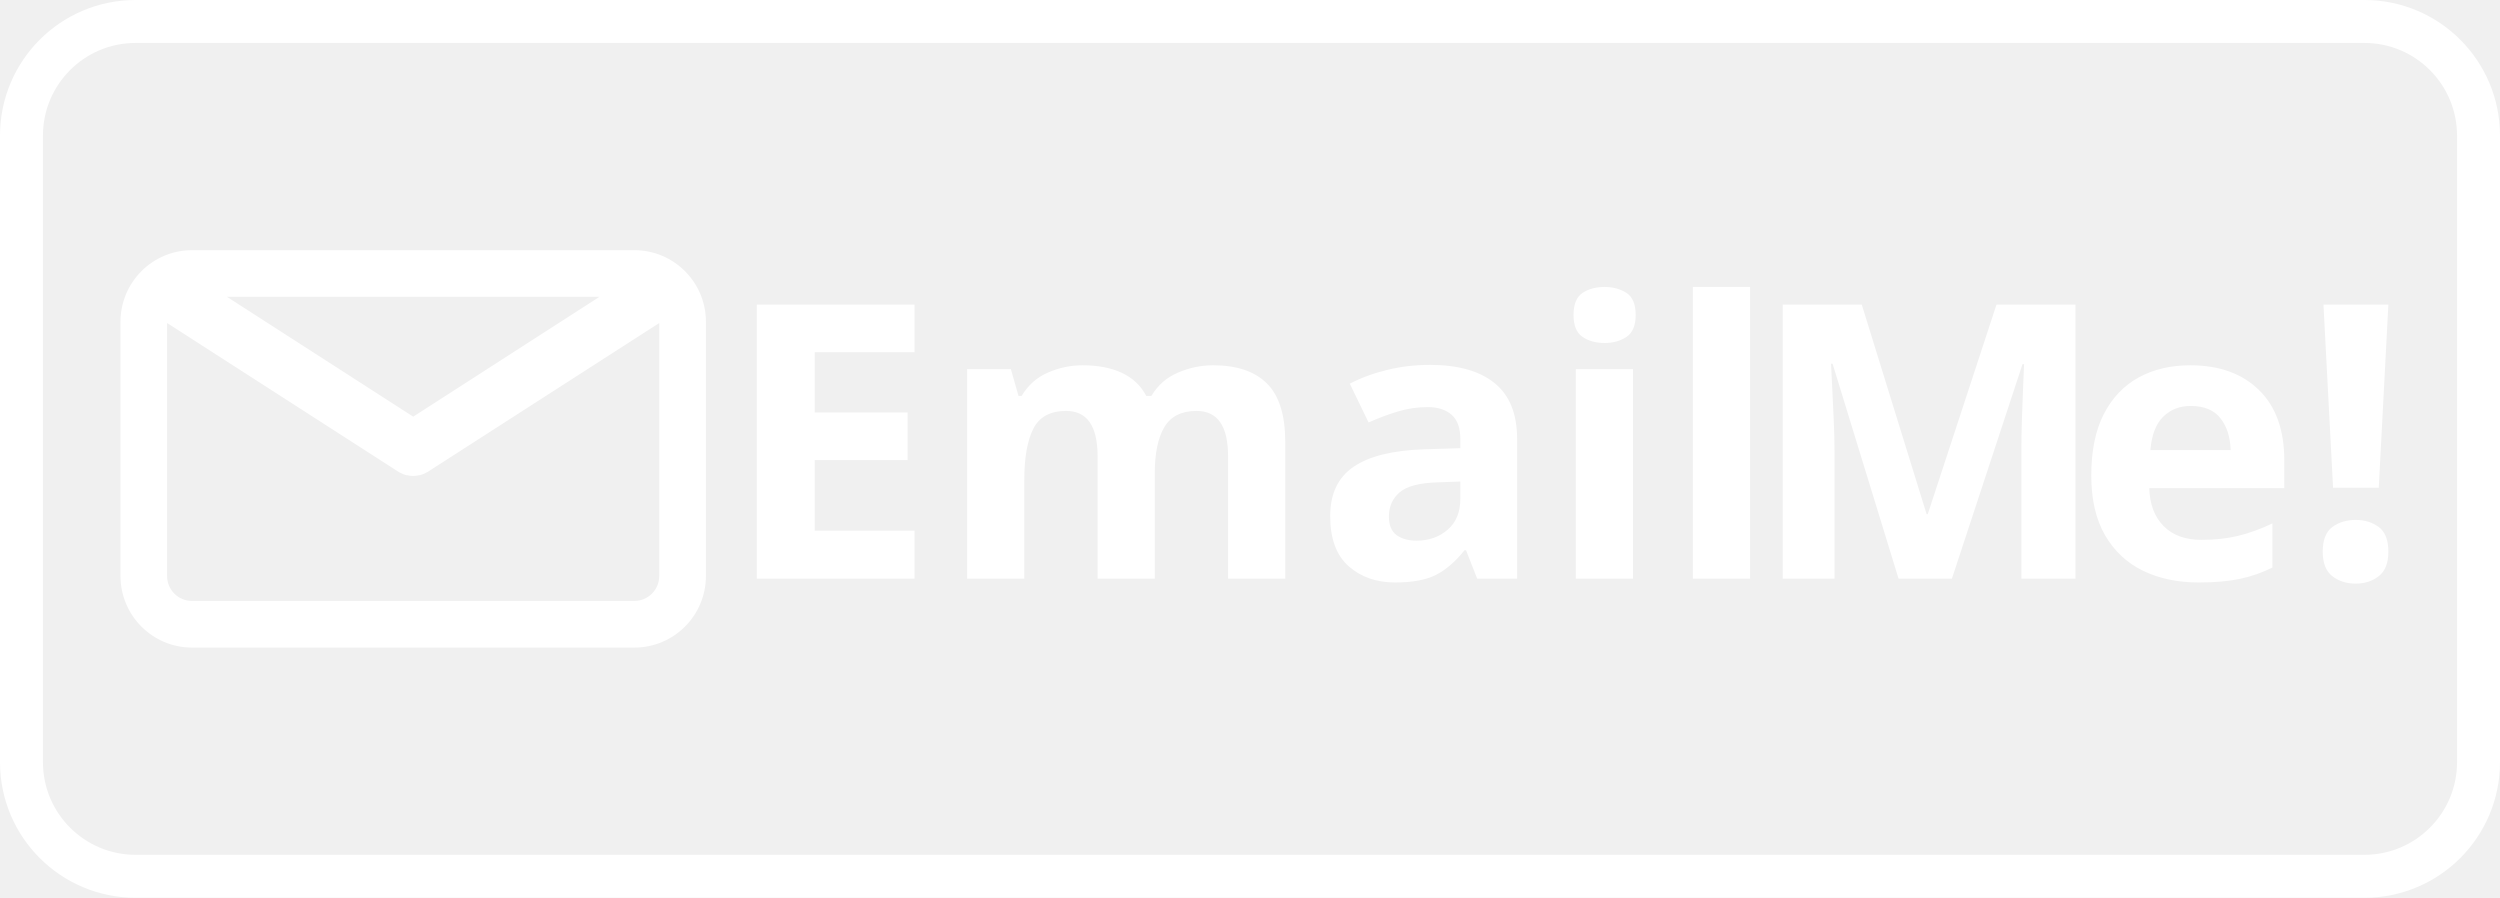
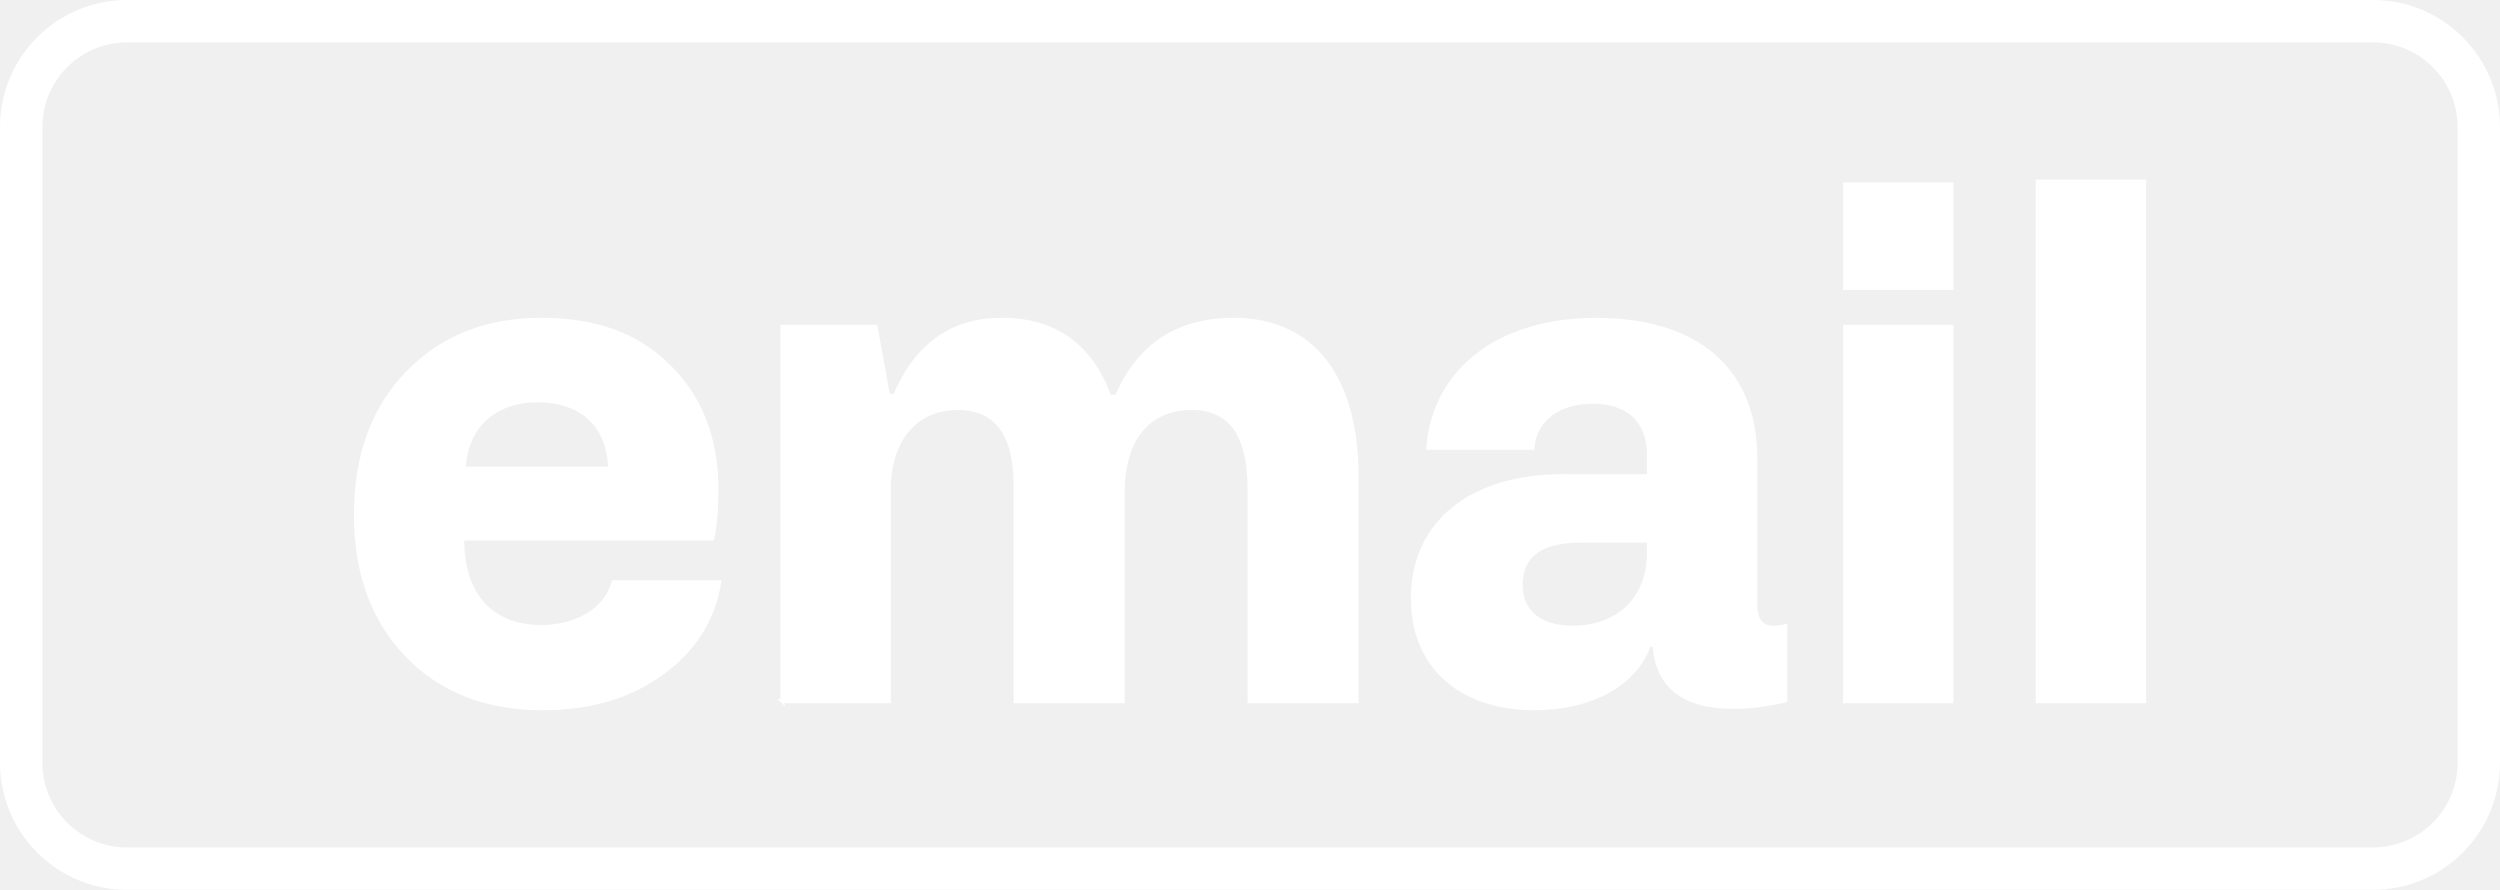
- <svg xmlns="http://www.w3.org/2000/svg" id="Capa_1" data-name="Capa 1" viewBox="0 0 582 209">
+ <svg xmlns="http://www.w3.org/2000/svg" id="Layer_2" viewBox="0 0 590 210">
  <defs>
-     <style>.cls-1,.cls-2{fill:#fff;}.cls-2{font-size:89.35px;font-family:MyriadPro-Bold, Myriad Pro;font-weight:700;}.cls-3{letter-spacing:0em;}.cls-4{fill:none;stroke:#fff;stroke-miterlimit:10;stroke-width:10px;}</style>
+     <style>.cls-1{fill:none;stroke-miterlimit:10;stroke-width:10px;}.cls-1,.cls-2{stroke:#fff;}.cls-2{fill:#fff;}</style>
  </defs>
-   <path class="cls-1" d="M147.68,58.24h-103A16.67,16.67,0,0,0,28.05,74.89v59.22a16.67,16.67,0,0,0,16.64,16.65h103a16.67,16.67,0,0,0,16.65-16.65V74.89A16.67,16.67,0,0,0,147.68,58.24ZM139.55,69.1,96.19,97,52.83,69.1Zm8.13,70.8h-103a5.79,5.79,0,0,1-5.78-5.79V75.2l53.93,34.68.22.11.24.13a6.37,6.37,0,0,0,1.29.5l.13,0a6.63,6.63,0,0,0,1.46.18h0a6,6,0,0,0,1.46-.18l.14,0a6.37,6.37,0,0,0,1.29-.5l.24-.13.22-.11L153.47,75.2v58.91A5.8,5.8,0,0,1,147.68,139.9Z" />
-   <text class="cls-2" transform="translate(168.14 134.71)">
-         Email
-         <tspan class="cls-3" x="238.83" y="0">M</tspan>
-     <tspan x="314.69" y="0">e!</tspan>
-   </text>
-   <rect class="cls-4" x="5" y="5" width="572" height="199" rx="26.57" />
+   <g id="Layer_1-2">
+     <rect class="cls-1" x="5" y="5" width="580" height="200" rx="25" ry="25" />
+     <g>
+       <path class="cls-2" d="M96.06,154.6c-8.07-8.4-12.03-19.44-12.03-33.12s3.95-24.88,12.03-33.29c8.07-8.4,18.62-12.69,31.64-12.69s22.74,3.62,30.15,11.04c7.41,7.25,11.2,16.97,11.2,29,0,4.78-.33,8.57-.99,11.53h-58.99c-.16,13.35,6.92,20.93,18.62,20.93,8.57,0,15.32-4.12,17.14-10.55h24.88c-1.48,8.9-6.1,16.15-13.84,21.59-7.58,5.44-16.81,8.07-27.85,8.07-13.18,0-23.89-4.12-31.97-12.52Zm47.95-43.99c-.16-10.05-6.59-16.15-17.14-16.15s-16.97,6.43-17.47,16.15h34.6Z" />
+       <path class="cls-2" d="M184.69,165.47V77.15h21.91l2.97,16.31h1.65c5.11-12.03,13.51-17.96,25.21-17.96,12.52,0,20.93,6.1,25.37,18.12h1.81c5.11-12.03,14.34-18.12,27.52-18.12,19.11,0,29,14.17,29,37.07v52.89h-25.21v-50.26c0-12.69-4.61-18.95-13.68-18.95-10.71,0-16.31,7.91-16.31,19.94v49.27h-25.21v-50.75c0-12.36-4.61-18.45-13.68-18.45-10.05,0-16.31,7.58-16.31,19.28v49.92h-25.05Z" />
+       <path class="cls-2" d="M368.9,112.41h20.27v-5.11c0-8.4-5.27-12.52-13.35-12.52s-13.68,4.29-14.17,10.88h-24.55c1.48-18.62,17.14-30.15,39.54-30.15,24.55,0,37.57,12.36,37.57,32.62v34.44c0,3.79,1.48,5.6,4.28,5.6,.99,0,1.98-.16,2.8-.33v17.46c-4.28,.99-8.4,1.48-12.36,1.48-11.7,0-17.8-4.94-18.45-14.67h-1.32c-3.13,9.23-13.68,15-27.02,15-17.63,0-28.67-10.05-28.67-25.87,0-17.96,13.84-28.84,35.43-28.84Zm2.14,35.75c11.2,0,18.13-7.08,18.13-17.63v-2.97h-16.15c-9.39,0-14.17,3.46-14.17,10.55,0,6.43,4.78,10.05,12.19,10.05Z" />
+       <path class="cls-2" d="M435.46,67.93v-24.39h25.05v24.39h-25.05Zm0,97.54V77.15h25.05v88.32h-25.05Z" />
+       <path class="cls-2" d="M480.93,165.47V42.88h25.05v122.59h-25.05Z" />
+     </g>
+   </g>
</svg>
